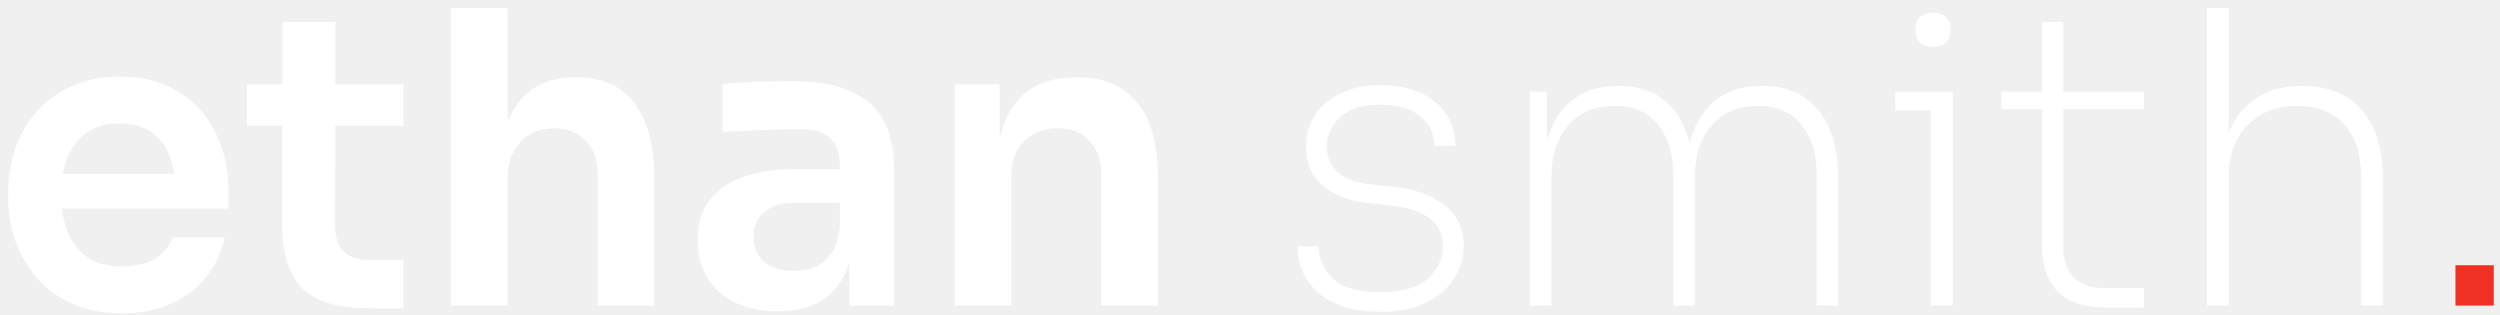
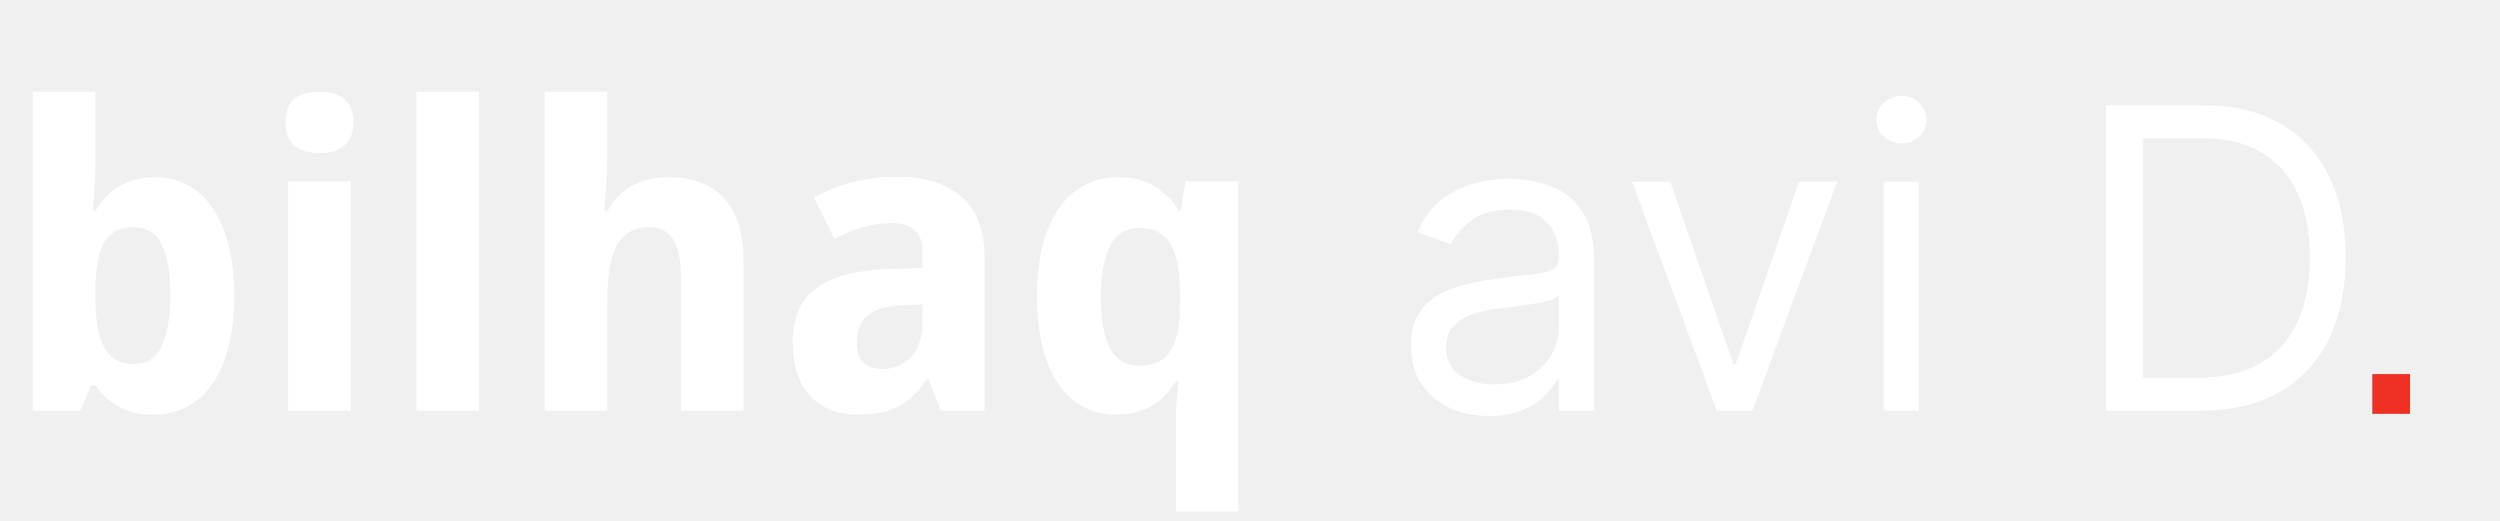
- <svg xmlns="http://www.w3.org/2000/svg" width="270" height="34" viewBox="0 0 270 34" fill="none">
-   <path d="M13.168 33.836C11.115 33.836 9.311 33.484 7.756 32.78C6.231 32.076 4.955 31.137 3.928 29.964C2.931 28.761 2.168 27.427 1.64 25.96C1.141 24.493 0.892 22.997 0.892 21.472V20.636C0.892 19.052 1.141 17.527 1.64 16.06C2.168 14.564 2.931 13.244 3.928 12.1C4.955 10.927 6.216 10.003 7.712 9.328C9.208 8.624 10.939 8.272 12.904 8.272C15.485 8.272 17.641 8.844 19.372 9.988C21.132 11.103 22.452 12.584 23.332 14.432C24.212 16.251 24.652 18.216 24.652 20.328V22.528H3.488V18.788H20.824L18.932 20.636C18.932 19.111 18.712 17.805 18.272 16.72C17.832 15.635 17.157 14.799 16.248 14.212C15.368 13.625 14.253 13.332 12.904 13.332C11.555 13.332 10.411 13.64 9.472 14.256C8.533 14.872 7.815 15.767 7.316 16.94C6.847 18.084 6.612 19.463 6.612 21.076C6.612 22.572 6.847 23.907 7.316 25.08C7.785 26.224 8.504 27.133 9.472 27.808C10.44 28.453 11.672 28.776 13.168 28.776C14.664 28.776 15.881 28.483 16.82 27.896C17.759 27.28 18.36 26.532 18.624 25.652H24.256C23.904 27.295 23.229 28.732 22.232 29.964C21.235 31.196 19.959 32.149 18.404 32.824C16.879 33.499 15.133 33.836 13.168 33.836ZM40.145 33.308C37.945 33.308 36.127 33.029 34.689 32.472C33.281 31.885 32.225 30.917 31.521 29.568C30.817 28.189 30.465 26.341 30.465 24.024L30.509 2.376H36.229L36.185 24.42C36.185 25.593 36.493 26.503 37.109 27.148C37.755 27.764 38.664 28.072 39.837 28.072H43.577V33.308H40.145ZM26.681 13.596V9.108H43.577V13.596H26.681ZM48.71 33V0.88H54.826V19.624H53.77C53.77 17.219 54.078 15.18 54.694 13.508C55.31 11.836 56.22 10.56 57.422 9.68C58.654 8.8 60.209 8.36 62.086 8.36H62.35C65.078 8.36 67.146 9.299 68.554 11.176C69.962 13.053 70.666 15.781 70.666 19.36V33H64.55V18.788C64.55 17.263 64.11 16.06 63.23 15.18C62.38 14.3 61.25 13.86 59.842 13.86C58.346 13.86 57.129 14.359 56.19 15.356C55.281 16.324 54.826 17.6 54.826 19.184V33H48.71ZM91.718 33V25.916H90.706V18.04C90.706 16.661 90.368 15.635 89.694 14.96C89.019 14.285 87.978 13.948 86.57 13.948C85.836 13.948 84.956 13.963 83.93 13.992C82.903 14.021 81.862 14.065 80.806 14.124C79.779 14.153 78.855 14.197 78.034 14.256V9.064C78.708 9.005 79.471 8.947 80.322 8.888C81.172 8.829 82.038 8.8 82.918 8.8C83.827 8.771 84.678 8.756 85.47 8.756C87.934 8.756 89.972 9.079 91.586 9.724C93.228 10.369 94.46 11.381 95.282 12.76C96.132 14.139 96.558 15.943 96.558 18.172V33H91.718ZM84.018 33.616C82.287 33.616 80.762 33.308 79.442 32.692C78.151 32.076 77.139 31.196 76.406 30.052C75.702 28.908 75.35 27.529 75.35 25.916C75.35 24.156 75.775 22.719 76.626 21.604C77.506 20.489 78.723 19.653 80.278 19.096C81.862 18.539 83.71 18.26 85.822 18.26H91.366V21.912H85.734C84.326 21.912 83.24 22.264 82.478 22.968C81.744 23.643 81.378 24.523 81.378 25.608C81.378 26.693 81.744 27.573 82.478 28.248C83.24 28.923 84.326 29.26 85.734 29.26C86.584 29.26 87.362 29.113 88.066 28.82C88.799 28.497 89.4 27.969 89.87 27.236C90.368 26.473 90.647 25.447 90.706 24.156L92.202 25.872C92.055 27.544 91.644 28.952 90.97 30.096C90.324 31.24 89.415 32.12 88.242 32.736C87.098 33.323 85.69 33.616 84.018 33.616ZM103.109 33V9.108H107.949V19.36H107.509C107.509 16.925 107.831 14.901 108.477 13.288C109.122 11.645 110.075 10.413 111.337 9.592C112.627 8.771 114.226 8.36 116.133 8.36H116.397C119.242 8.36 121.398 9.284 122.865 11.132C124.331 12.951 125.065 15.679 125.065 19.316V33H118.949V18.788C118.949 17.321 118.523 16.133 117.673 15.224C116.851 14.315 115.707 13.86 114.241 13.86C112.745 13.86 111.527 14.329 110.589 15.268C109.679 16.177 109.225 17.409 109.225 18.964V33H103.109ZM149.1 33.66C146.225 33.66 144.011 33 142.456 31.68C140.931 30.36 140.153 28.673 140.124 26.62H142.412C142.412 27.94 142.925 29.099 143.952 30.096C145.008 31.064 146.724 31.548 149.1 31.548C151.417 31.548 153.119 31.064 154.204 30.096C155.289 29.099 155.832 27.925 155.832 26.576C155.832 25.256 155.333 24.244 154.336 23.54C153.368 22.836 152.048 22.396 150.376 22.22L147.648 21.912C145.624 21.677 144.011 21.047 142.808 20.02C141.635 18.993 141.048 17.6 141.048 15.84C141.048 14.579 141.371 13.449 142.016 12.452C142.661 11.455 143.585 10.663 144.788 10.076C146.02 9.489 147.457 9.196 149.1 9.196C151.505 9.196 153.441 9.783 154.908 10.956C156.404 12.129 157.167 13.728 157.196 15.752H154.908C154.937 14.491 154.439 13.435 153.412 12.584C152.415 11.733 150.977 11.308 149.1 11.308C147.135 11.308 145.668 11.763 144.7 12.672C143.761 13.581 143.292 14.652 143.292 15.884C143.292 16.911 143.659 17.791 144.392 18.524C145.155 19.257 146.299 19.712 147.824 19.888L150.552 20.196C152.723 20.401 154.512 21.032 155.92 22.088C157.357 23.144 158.076 24.655 158.076 26.62C158.076 27.94 157.709 29.128 156.976 30.184C156.272 31.24 155.26 32.091 153.94 32.736C152.62 33.352 151.007 33.66 149.1 33.66ZM165.223 33V9.9H167.071V19.36H166.543C166.543 17.365 166.837 15.62 167.423 14.124C168.039 12.599 168.949 11.411 170.151 10.56C171.354 9.709 172.879 9.284 174.727 9.284H174.859C176.678 9.284 178.189 9.709 179.391 10.56C180.594 11.381 181.474 12.555 182.031 14.08C182.618 15.576 182.911 17.336 182.911 19.36H182.031C182.031 17.365 182.325 15.62 182.911 14.124C183.527 12.599 184.437 11.411 185.639 10.56C186.871 9.709 188.411 9.284 190.259 9.284H190.391C192.21 9.284 193.721 9.709 194.923 10.56C196.155 11.381 197.065 12.555 197.651 14.08C198.238 15.576 198.531 17.336 198.531 19.36V33H196.199V18.832C196.199 16.632 195.657 14.857 194.571 13.508C193.515 12.129 191.946 11.44 189.863 11.44C187.751 11.44 186.079 12.144 184.847 13.552C183.645 14.96 183.043 16.793 183.043 19.052V33H180.711V18.832C180.711 16.632 180.169 14.857 179.083 13.508C178.027 12.129 176.458 11.44 174.375 11.44C172.263 11.44 170.591 12.144 169.359 13.552C168.157 14.96 167.555 16.793 167.555 19.052V33H165.223ZM208.522 33V9.9H210.898V33H208.522ZM204.694 11.924V9.9H210.898V11.924H204.694ZM208.742 5.06C208.126 5.06 207.656 4.899 207.334 4.576C207.011 4.224 206.85 3.784 206.85 3.256C206.85 2.699 207.011 2.244 207.334 1.892C207.656 1.54 208.14 1.364 208.786 1.364C209.402 1.364 209.871 1.54 210.194 1.892C210.516 2.244 210.678 2.699 210.678 3.256C210.678 3.784 210.516 4.224 210.194 4.576C209.9 4.899 209.416 5.06 208.742 5.06ZM227.709 33.22C226.271 33.22 225.01 33.015 223.925 32.604C222.839 32.164 222.003 31.431 221.417 30.404C220.83 29.377 220.537 27.999 220.537 26.268V2.376H222.825V26.664C222.825 28.072 223.206 29.172 223.969 29.964C224.761 30.727 225.846 31.108 227.225 31.108H231.537V33.22H227.709ZM216.137 11.792V9.9H231.537V11.792H216.137ZM238.356 33V0.88H240.688V18.04L239.852 19.536C239.852 17.512 240.16 15.737 240.776 14.212C241.422 12.657 242.39 11.455 243.68 10.604C244.971 9.724 246.599 9.284 248.564 9.284H248.652C251.527 9.284 253.698 10.193 255.164 12.012C256.631 13.801 257.364 16.251 257.364 19.36V33H254.988V18.832C254.988 16.603 254.387 14.813 253.184 13.464C251.982 12.115 250.28 11.44 248.08 11.44C245.822 11.44 244.018 12.159 242.668 13.596C241.348 15.004 240.688 16.852 240.688 19.14V33H238.356Z" fill="white" />
-   <path d="M265.19 33V28.644H269.326V33H265.19Z" fill="#F13024" />
+ <svg xmlns="http://www.w3.org/2000/svg" width="274" height="57" viewBox="0 0 274 57" fill="none">
+   <path d="M260 45.356V41H264.136V45.356H260Z" fill="#F13024" />
+   <path d="M16.98 19.417C18.268 19.417 19.444 19.694 20.507 20.248C21.57 20.802 22.483 21.626 23.247 22.719C24.011 23.812 24.602 25.167 25.021 26.784C25.456 28.401 25.673 30.273 25.673 32.399C25.673 34.556 25.456 36.45 25.021 38.082C24.602 39.699 24.003 41.054 23.225 42.148C22.446 43.241 21.51 44.064 20.417 44.618C19.324 45.172 18.119 45.449 16.801 45.449C15.962 45.449 15.213 45.359 14.555 45.18C13.911 45 13.334 44.76 12.825 44.461C12.316 44.161 11.867 43.825 11.477 43.45C11.103 43.061 10.759 42.657 10.444 42.237H9.973L8.827 45H3.594V10.051H10.444V18.182C10.444 18.676 10.429 19.215 10.399 19.799C10.37 20.368 10.339 20.899 10.31 21.394C10.265 21.977 10.22 22.561 10.175 23.145H10.444C10.759 22.621 11.118 22.135 11.523 21.686C11.927 21.236 12.391 20.847 12.915 20.518C13.454 20.173 14.06 19.904 14.734 19.709C15.408 19.514 16.157 19.417 16.98 19.417ZM14.667 24.898C13.903 24.898 13.252 25.04 12.713 25.324C12.189 25.594 11.762 26.006 11.433 26.56C11.103 27.114 10.864 27.817 10.714 28.671C10.564 29.509 10.474 30.49 10.444 31.613V32.355C10.444 33.567 10.512 34.645 10.646 35.589C10.796 36.532 11.036 37.326 11.365 37.97C11.695 38.599 12.129 39.078 12.668 39.407C13.222 39.737 13.903 39.901 14.712 39.901C16.075 39.901 17.07 39.258 17.699 37.97C18.343 36.667 18.665 34.78 18.665 32.31C18.665 29.839 18.343 27.99 17.699 26.762C17.07 25.519 16.06 24.898 14.667 24.898ZM31.288 13.398C31.288 12.754 31.385 12.222 31.58 11.803C31.775 11.368 32.037 11.024 32.366 10.77C32.711 10.5 33.107 10.313 33.557 10.208C34.021 10.103 34.508 10.051 35.017 10.051C35.526 10.051 36.005 10.103 36.454 10.208C36.903 10.313 37.293 10.5 37.622 10.77C37.967 11.024 38.236 11.368 38.431 11.803C38.64 12.222 38.745 12.754 38.745 13.398C38.745 14.026 38.64 14.558 38.431 14.992C38.236 15.426 37.967 15.778 37.622 16.048C37.293 16.302 36.903 16.49 36.454 16.609C36.005 16.714 35.526 16.767 35.017 16.767C34.508 16.767 34.021 16.714 33.557 16.609C33.107 16.49 32.711 16.302 32.366 16.048C32.037 15.778 31.775 15.426 31.58 14.992C31.385 14.558 31.288 14.026 31.288 13.398ZM38.431 45H31.58V19.889H38.431V45ZM52.491 45H45.641V10.051H52.491V45ZM81.488 45H74.638V30.333C74.638 28.521 74.353 27.166 73.784 26.268C73.23 25.354 72.369 24.898 71.201 24.898C70.318 24.898 69.576 25.077 68.978 25.436C68.379 25.796 67.899 26.328 67.54 27.031C67.181 27.735 66.926 28.604 66.776 29.637C66.627 30.67 66.552 31.853 66.552 33.185V45H59.701V10.051H66.552V17.171C66.552 17.8 66.537 18.466 66.507 19.17C66.477 19.859 66.439 20.495 66.394 21.079C66.335 21.768 66.282 22.442 66.237 23.101H66.597C67.33 21.798 68.266 20.862 69.404 20.293C70.542 19.709 71.83 19.417 73.268 19.417C74.51 19.417 75.633 19.597 76.637 19.956C77.655 20.3 78.523 20.847 79.242 21.596C79.961 22.344 80.515 23.303 80.904 24.471C81.294 25.624 81.488 27.009 81.488 28.626V45ZM103.118 45L101.793 41.586H101.591C101.097 42.26 100.603 42.844 100.108 43.338C99.614 43.817 99.075 44.214 98.491 44.528C97.907 44.843 97.248 45.075 96.515 45.225C95.796 45.374 94.957 45.449 93.999 45.449C92.981 45.449 92.037 45.292 91.169 44.977C90.3 44.648 89.544 44.161 88.9 43.518C88.272 42.859 87.777 42.035 87.418 41.047C87.059 40.044 86.879 38.861 86.879 37.498C86.879 34.833 87.732 32.871 89.439 31.613C91.147 30.34 93.7 29.637 97.099 29.502L101.097 29.367V27.48C101.097 26.447 100.797 25.684 100.198 25.189C99.599 24.695 98.761 24.448 97.683 24.448C96.605 24.448 95.549 24.605 94.516 24.92C93.497 25.234 92.472 25.654 91.439 26.178L89.215 21.641C90.473 20.937 91.865 20.383 93.393 19.979C94.92 19.574 96.522 19.372 98.199 19.372C101.329 19.372 103.725 20.106 105.387 21.573C107.064 23.041 107.902 25.272 107.902 28.267V45H103.118ZM101.097 33.365L98.828 33.455C97.915 33.485 97.144 33.605 96.515 33.815C95.886 34.024 95.377 34.309 94.987 34.668C94.613 35.012 94.336 35.432 94.156 35.926C93.992 36.405 93.909 36.944 93.909 37.543C93.909 38.591 94.164 39.34 94.673 39.789C95.182 40.223 95.848 40.44 96.672 40.44C97.301 40.44 97.885 40.336 98.424 40.126C98.963 39.901 99.427 39.579 99.816 39.16C100.221 38.726 100.535 38.202 100.76 37.588C100.984 36.959 101.097 36.24 101.097 35.432V33.365ZM124.883 40.081C125.706 40.081 126.395 39.946 126.949 39.677C127.518 39.392 127.975 38.973 128.319 38.419C128.664 37.865 128.918 37.169 129.083 36.33C129.248 35.477 129.338 34.488 129.353 33.365V32.534C129.353 31.321 129.278 30.243 129.128 29.3C128.993 28.356 128.746 27.57 128.387 26.941C128.042 26.297 127.578 25.811 126.994 25.481C126.425 25.152 125.706 24.987 124.838 24.987C123.4 24.987 122.345 25.639 121.671 26.941C120.997 28.229 120.66 30.108 120.66 32.579C120.66 35.095 120.997 36.974 121.671 38.217C122.36 39.46 123.43 40.081 124.883 40.081ZM122.345 45.449C121.042 45.449 119.859 45.172 118.796 44.618C117.733 44.064 116.819 43.248 116.056 42.17C115.292 41.077 114.701 39.722 114.281 38.105C113.862 36.487 113.652 34.616 113.652 32.489C113.652 30.348 113.862 28.469 114.281 26.852C114.715 25.219 115.322 23.857 116.101 22.764C116.894 21.656 117.838 20.825 118.931 20.27C120.024 19.701 121.229 19.417 122.547 19.417C123.385 19.417 124.142 19.514 124.815 19.709C125.489 19.889 126.096 20.151 126.635 20.495C127.189 20.825 127.675 21.214 128.095 21.663C128.514 22.097 128.888 22.576 129.218 23.101H129.397L129.937 19.889H135.731V56.051H128.881V45.517C128.881 45.232 128.896 44.88 128.926 44.461C128.971 44.027 129.008 43.607 129.038 43.203C129.083 42.724 129.128 42.237 129.173 41.743H128.881C128.581 42.252 128.229 42.739 127.825 43.203C127.421 43.652 126.949 44.042 126.41 44.371C125.886 44.7 125.287 44.963 124.613 45.157C123.939 45.352 123.183 45.449 122.345 45.449ZM163.197 45.588C161.607 45.588 160.164 45.289 158.868 44.69C157.572 44.08 156.543 43.203 155.781 42.06C155.019 40.905 154.637 39.511 154.637 37.878C154.637 36.44 154.921 35.275 155.487 34.382C156.053 33.478 156.81 32.77 157.757 32.258C158.705 31.747 159.75 31.366 160.894 31.115C162.048 30.854 163.208 30.647 164.373 30.494C165.898 30.298 167.134 30.151 168.081 30.053C169.04 29.944 169.737 29.765 170.172 29.514C170.619 29.264 170.842 28.828 170.842 28.207V28.077C170.842 26.465 170.401 25.213 169.519 24.32C168.648 23.427 167.324 22.98 165.549 22.98C163.709 22.98 162.266 23.383 161.221 24.189C160.175 24.995 159.44 25.855 159.015 26.77L155.356 25.463C156.01 23.938 156.881 22.751 157.97 21.902C159.07 21.042 160.268 20.443 161.564 20.105C162.87 19.757 164.155 19.582 165.419 19.582C166.225 19.582 167.15 19.68 168.196 19.876C169.252 20.062 170.27 20.448 171.25 21.036C172.241 21.624 173.064 22.512 173.717 23.699C174.37 24.886 174.697 26.476 174.697 28.469V45H170.842V41.602H170.646C170.385 42.147 169.949 42.729 169.339 43.35C168.729 43.971 167.918 44.499 166.905 44.935C165.892 45.37 164.656 45.588 163.197 45.588ZM163.785 42.125C165.31 42.125 166.595 41.825 167.64 41.227C168.697 40.628 169.492 39.854 170.025 38.907C170.57 37.959 170.842 36.963 170.842 35.918V32.389C170.679 32.585 170.319 32.765 169.764 32.928C169.219 33.081 168.588 33.217 167.869 33.337C167.161 33.446 166.47 33.544 165.794 33.631C165.13 33.707 164.591 33.772 164.177 33.827C163.175 33.957 162.239 34.17 161.368 34.464C160.507 34.747 159.81 35.177 159.277 35.754C158.754 36.321 158.493 37.094 158.493 38.074C158.493 39.413 158.988 40.426 159.979 41.112C160.981 41.787 162.25 42.125 163.785 42.125ZM201.352 19.909L192.074 45H188.153L178.875 19.909H183.057L189.983 39.903H190.244L197.17 19.909H201.352ZM206.441 45V19.909H210.296V45H206.441ZM208.401 15.727C207.649 15.727 207.001 15.471 206.457 14.96C205.923 14.448 205.656 13.832 205.656 13.114C205.656 12.395 205.923 11.78 206.457 11.268C207.001 10.756 207.649 10.5 208.401 10.5C209.152 10.5 209.795 10.756 210.328 11.268C210.873 11.78 211.145 12.395 211.145 13.114C211.145 13.832 210.873 14.448 210.328 14.96C209.795 15.471 209.152 15.727 208.401 15.727ZM241.141 45H230.817V11.546H241.598C244.843 11.546 247.62 12.215 249.929 13.555C252.238 14.883 254.007 16.794 255.238 19.288C256.469 21.771 257.084 24.744 257.084 28.207C257.084 31.692 256.463 34.693 255.222 37.208C253.98 39.713 252.172 41.64 249.798 42.991C247.424 44.33 244.538 45 241.141 45ZM234.868 41.406H240.879C243.645 41.406 245.938 40.873 247.756 39.805C249.575 38.738 250.931 37.219 251.824 35.248C252.717 33.277 253.163 30.93 253.163 28.207C253.163 25.507 252.722 23.182 251.84 21.232C250.958 19.272 249.64 17.769 247.887 16.724C246.134 15.667 243.95 15.139 241.337 15.139H234.868V41.406Z" fill="white" />
</svg>
